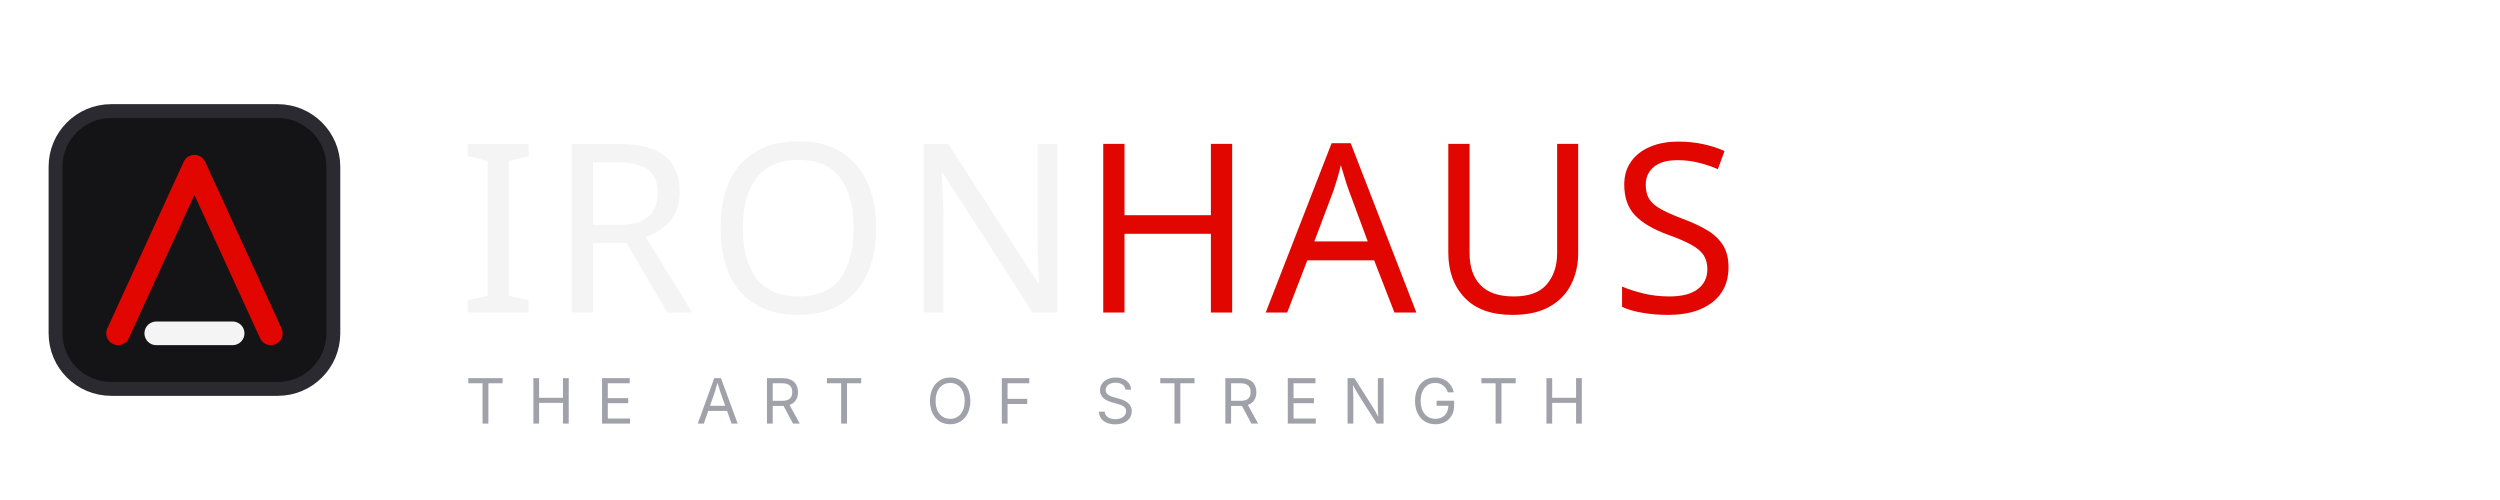
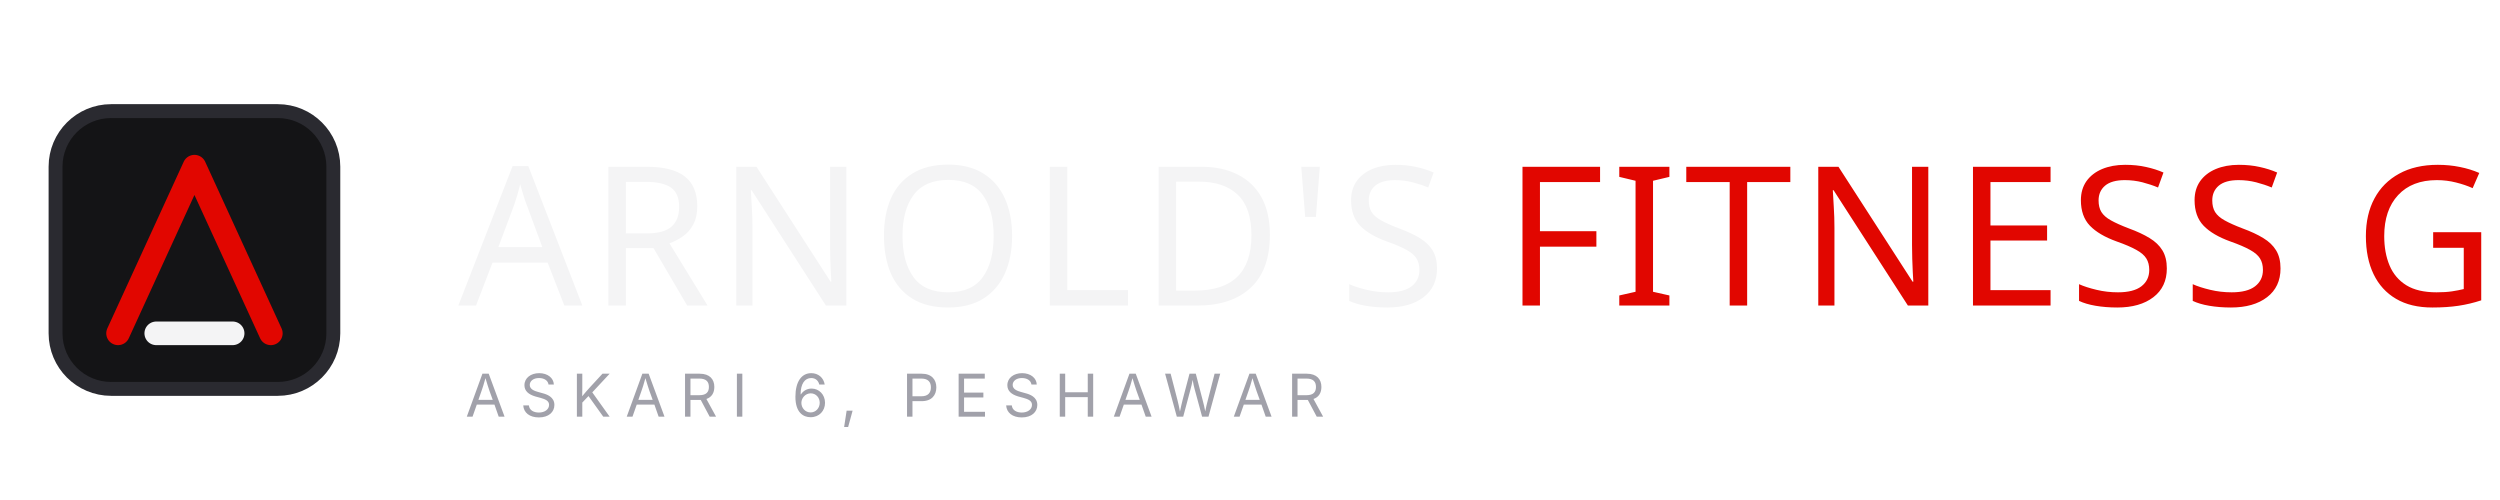
- <svg xmlns="http://www.w3.org/2000/svg" viewBox="0 0 360 72" width="360" height="72" role="img" aria-label="IRONHAUS — The Art of Strength">
+ <svg xmlns="http://www.w3.org/2000/svg" viewBox="0 0 360 72" width="360" height="72" role="img" aria-label="Arnold's Fitness Gym">
  <rect width="360" height="72" fill="none" />
  <rect x="8" y="16" width="40" height="40" rx="8" fill="#141416" stroke="#2A2A30" stroke-width="2" />
  <path d="M17 48 L28 24 L39 48" fill="none" stroke="#E10600" stroke-width="3.4" stroke-linejoin="round" stroke-linecap="round" />
  <path d="M22.5 48 H33.5" stroke="#F4F4F5" stroke-width="3.4" stroke-linecap="round" />
-   <text x="66" y="45" font-family="Anton, 'Arial Narrow', Impact, sans-serif" font-size="34" letter-spacing="1.5" fill="#F4F4F5">IRON<tspan fill="#E10600">HAUS</tspan>
+   <text x="66" y="44" font-family="Anton, 'Arial Narrow', Impact, sans-serif" font-size="28" letter-spacing="1" fill="#F4F4F5">ARNOLD'S <tspan fill="#E10600">FITNESS GYM</tspan>
  </text>
-   <text x="67" y="61" font-family="Inter, Arial, sans-serif" font-size="9" letter-spacing="3.2" fill="#A1A1AA">THE ART OF STRENGTH</text>
+   <text x="67" y="60" font-family="Inter, Arial, sans-serif" font-size="8.5" letter-spacing="2" fill="#A1A1AA">ASKARI 6, PESHAWAR</text>
</svg>
